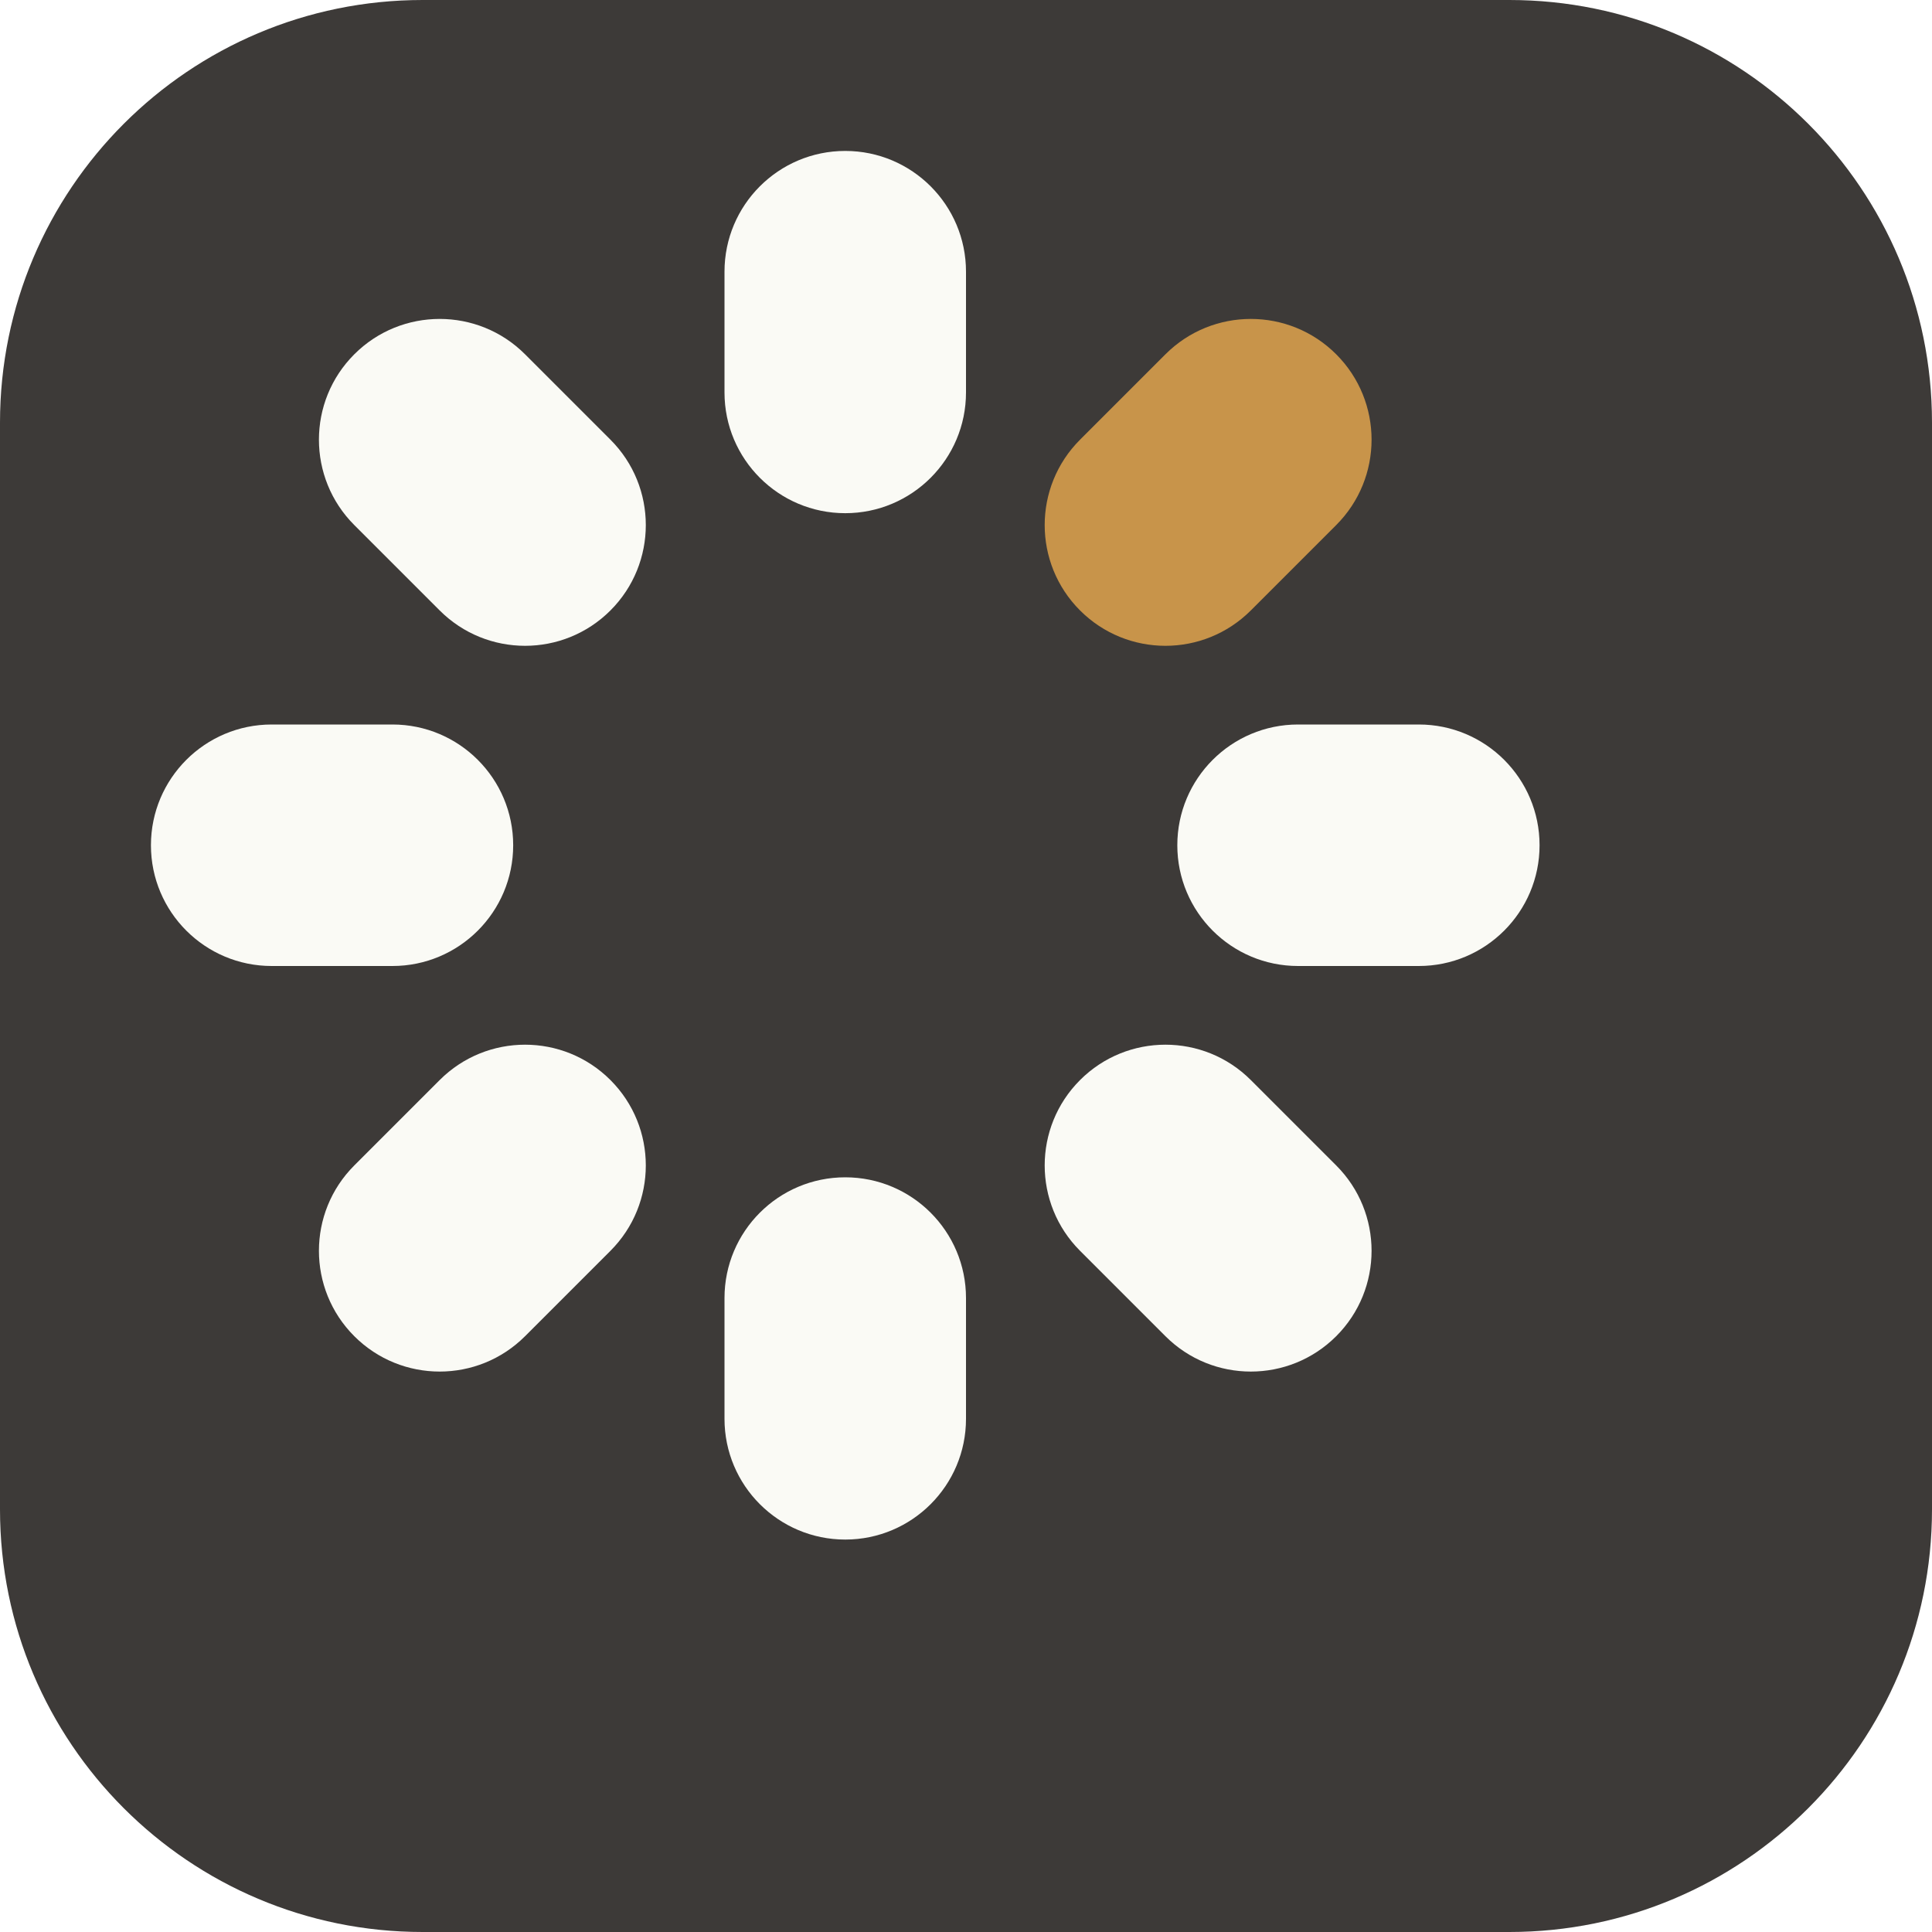
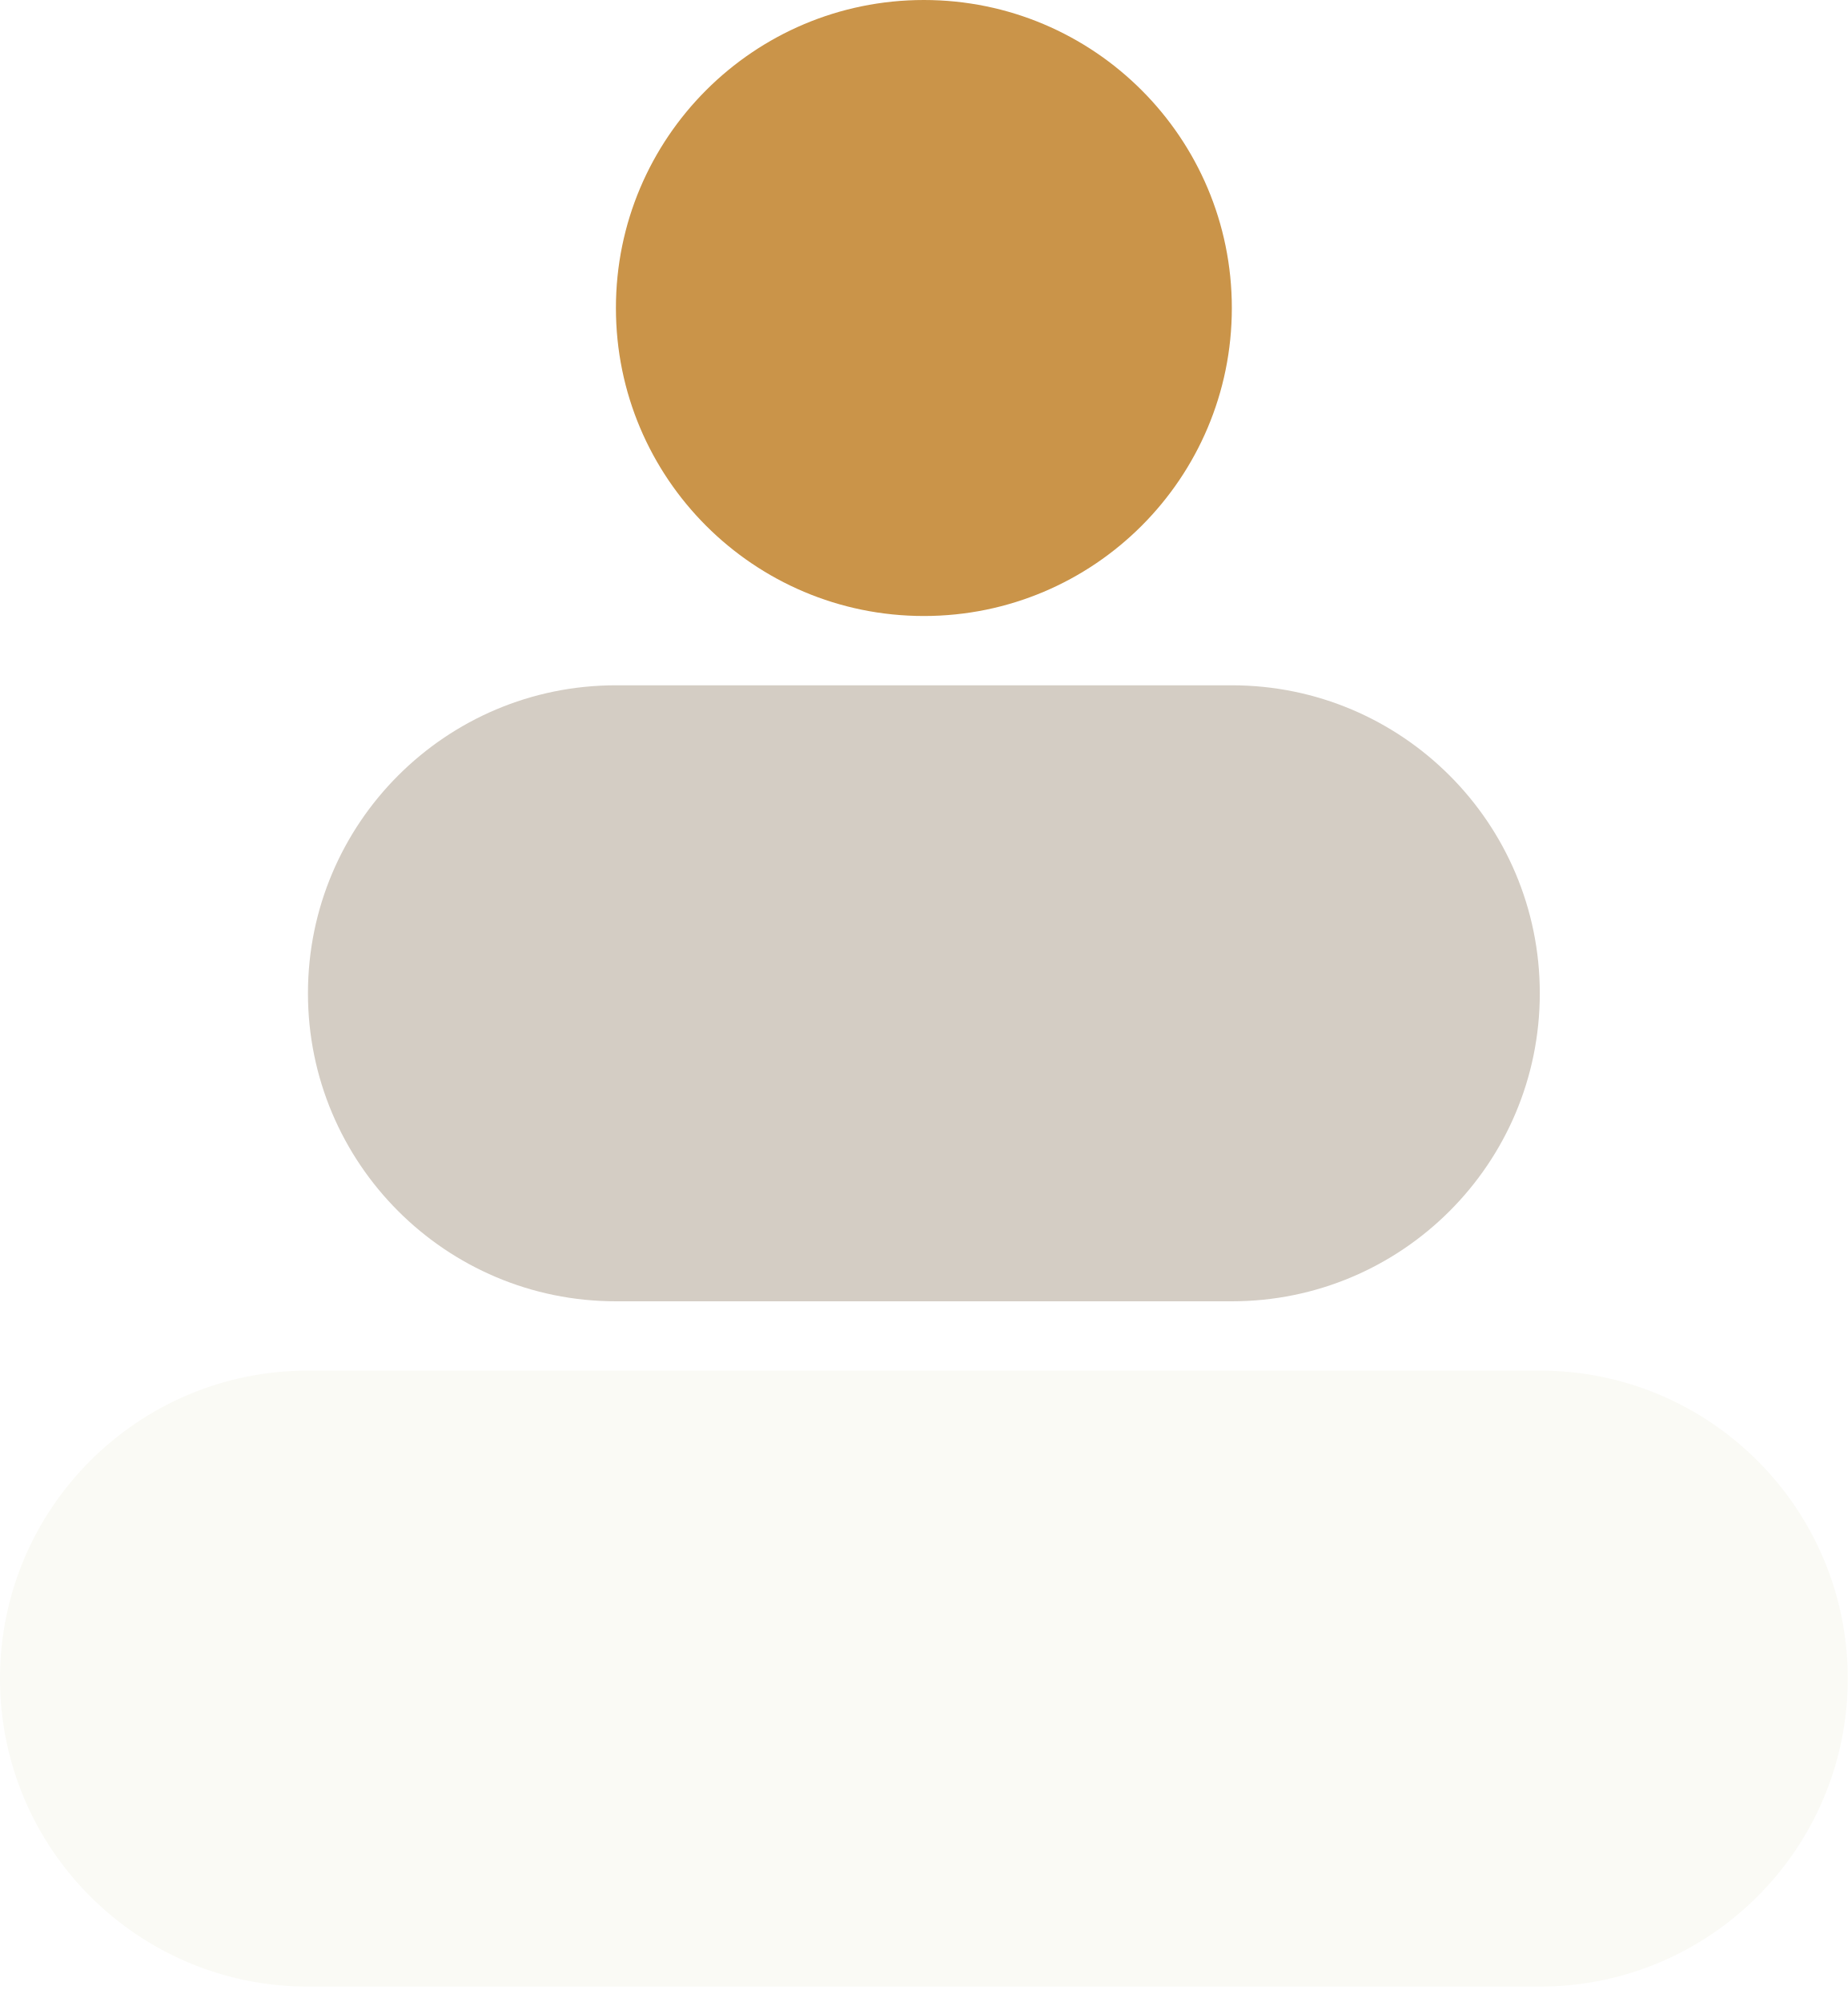
- <svg xmlns="http://www.w3.org/2000/svg" width="64" height="64" viewBox="0 0 64 64" role="img" aria-labelledby="title">
-   <rect width="64" height="64" rx="14" fill="#3D3A38" />
-   <rect x="24" y="5" width="8" height="12" rx="4" fill="#FAFAF5" transform="rotate(0 28 28)" />
-   <rect x="24" y="5" width="8" height="12" rx="4" fill="#C8944A" transform="rotate(45 28 28)" />
-   <rect x="24" y="5" width="8" height="12" rx="4" fill="#FAFAF5" transform="rotate(90 28 28)" />
-   <rect x="24" y="5" width="8" height="12" rx="4" fill="#FAFAF5" transform="rotate(135 28 28)" />
-   <rect x="24" y="5" width="8" height="12" rx="4" fill="#FAFAF5" transform="rotate(180 28 28)" />
-   <rect x="24" y="5" width="8" height="12" rx="4" fill="#FAFAF5" transform="rotate(225 28 28)" />
-   <rect x="24" y="5" width="8" height="12" rx="4" fill="#FAFAF5" transform="rotate(270 28 28)" />
-   <rect x="24" y="5" width="8" height="12" rx="4" fill="#FAFAF5" transform="rotate(315 28 28)" />
+ <svg xmlns="http://www.w3.org/2000/svg" viewBox="0 0 24 26" width="24" height="26">
+   <rect x="0" y="17.8" width="24" height="8" rx="4" fill="#FAFAF5" />
+   <rect x="4" y="8.9" width="16" height="8" rx="4" fill="#D4CDC4" />
+   <rect x="8" y="0" width="8" height="8" rx="4" fill="#CA9449" />
</svg>
